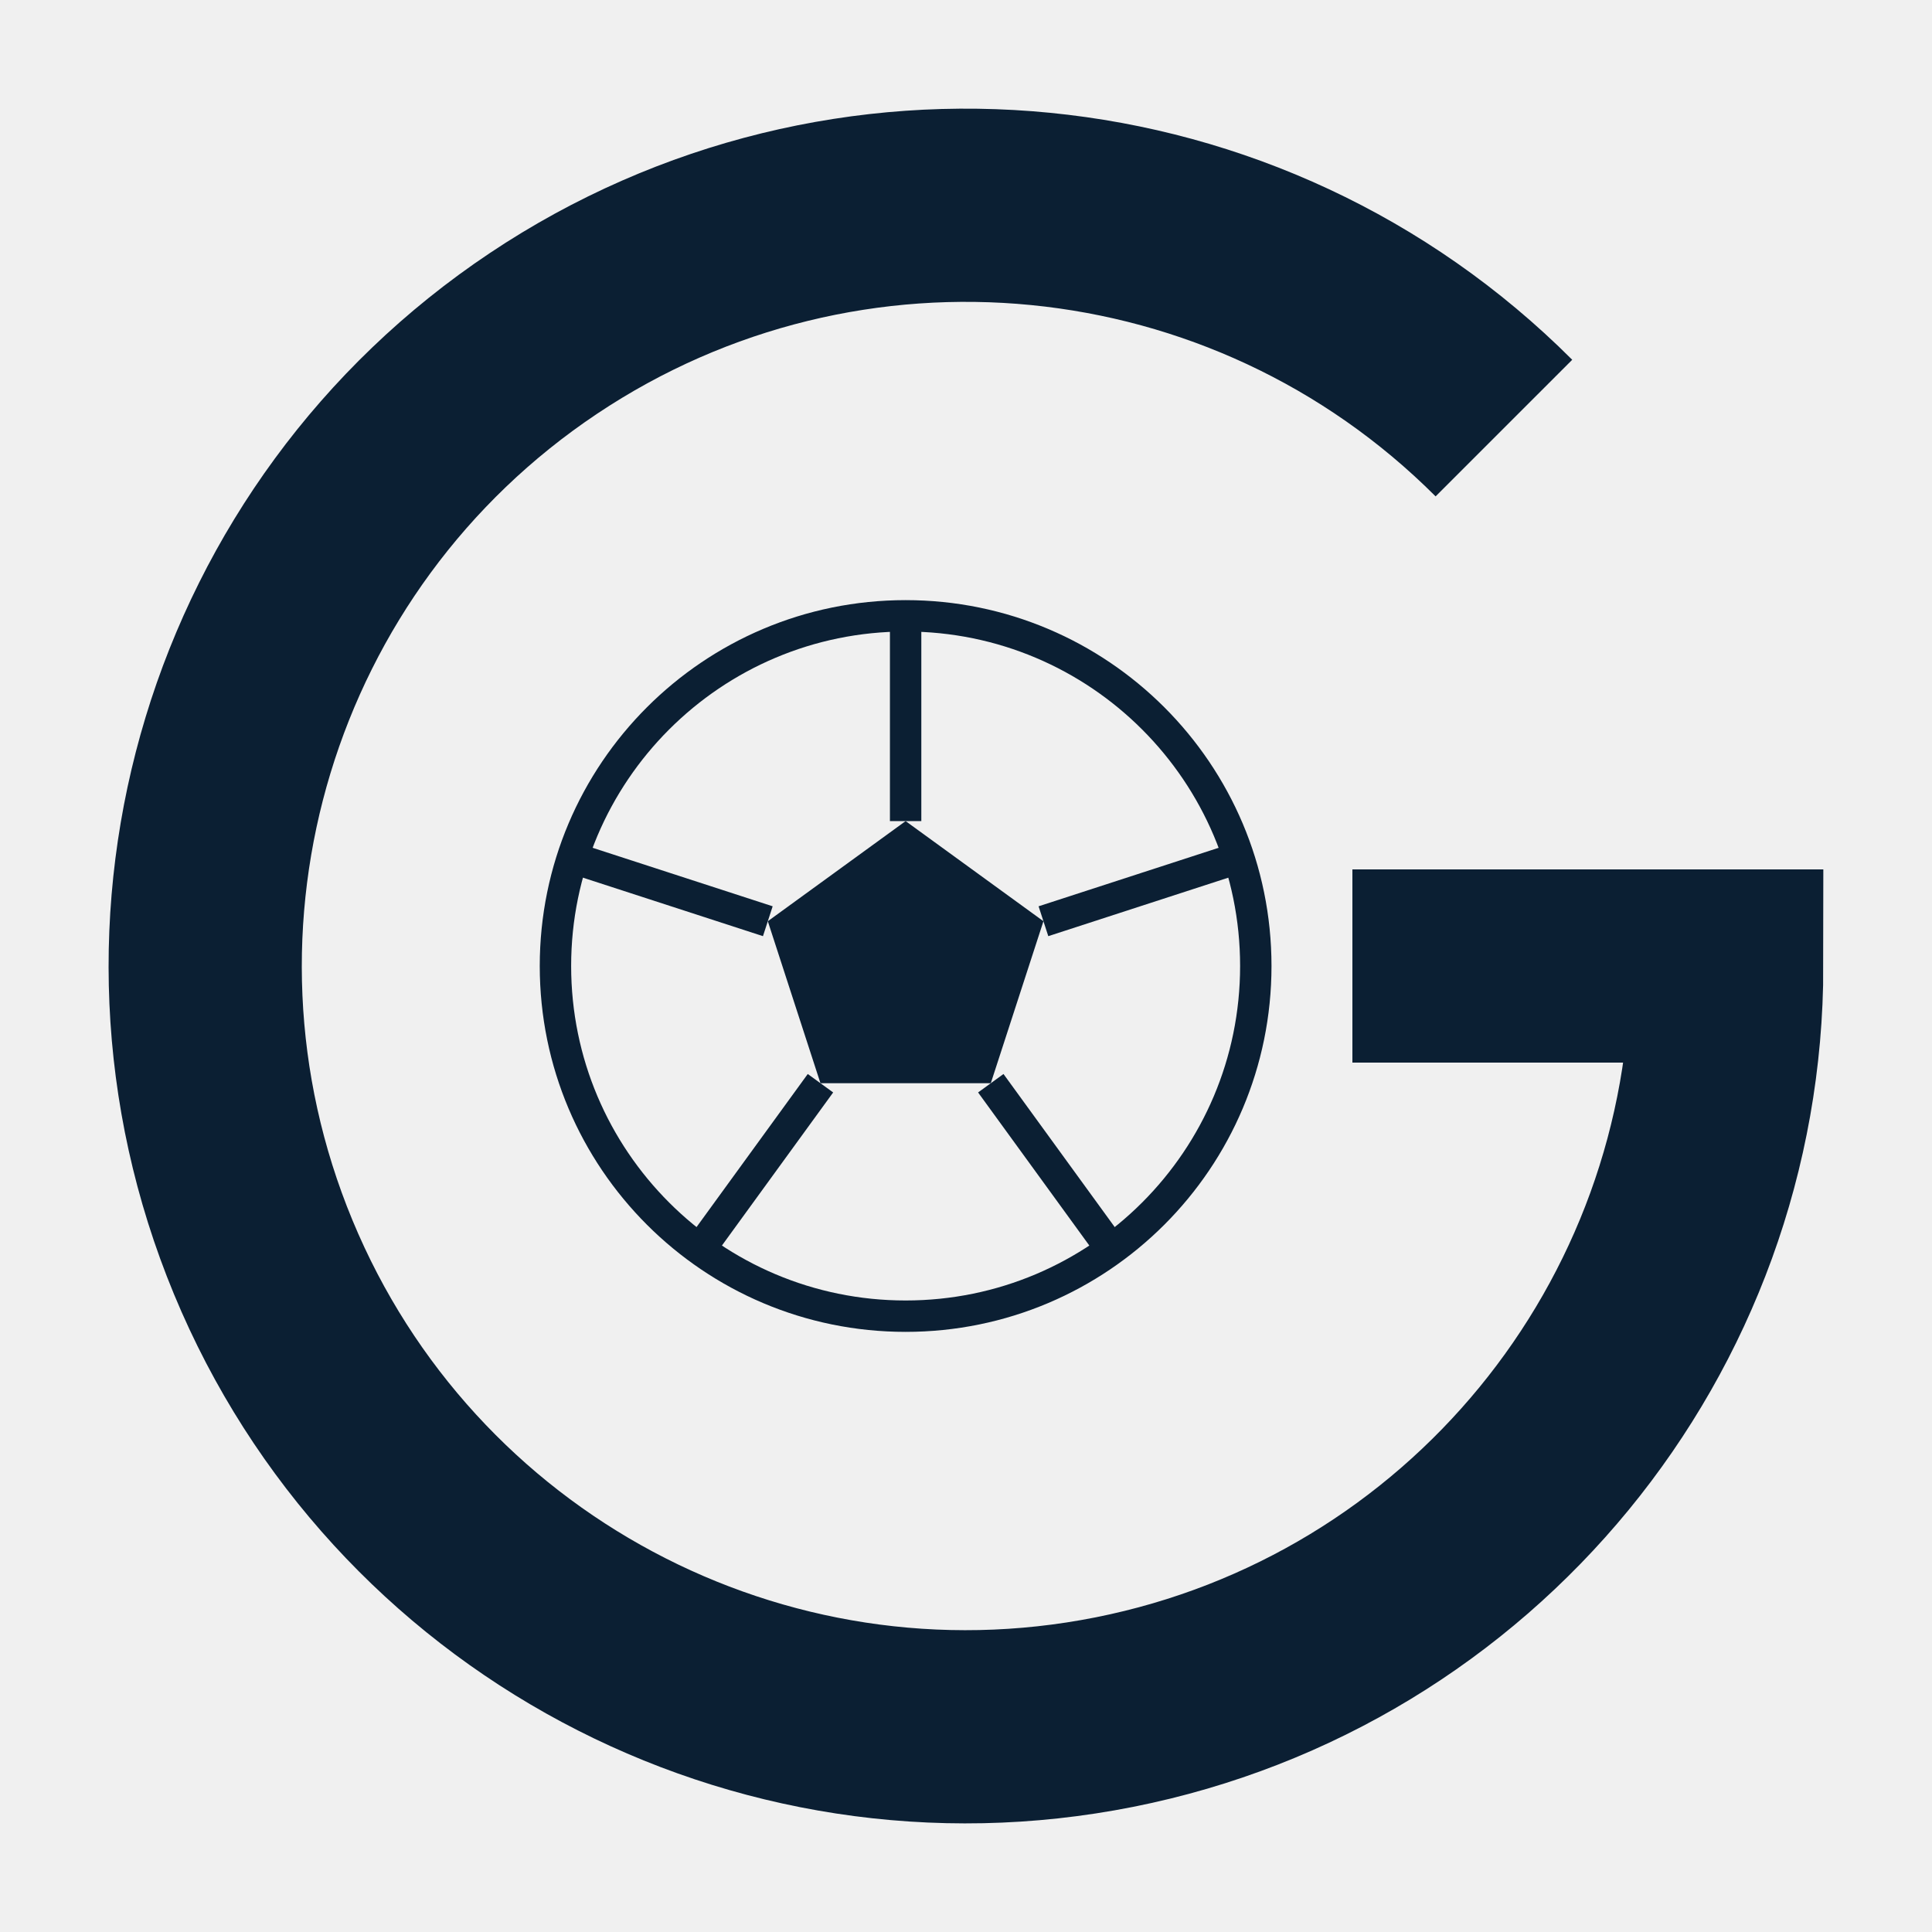
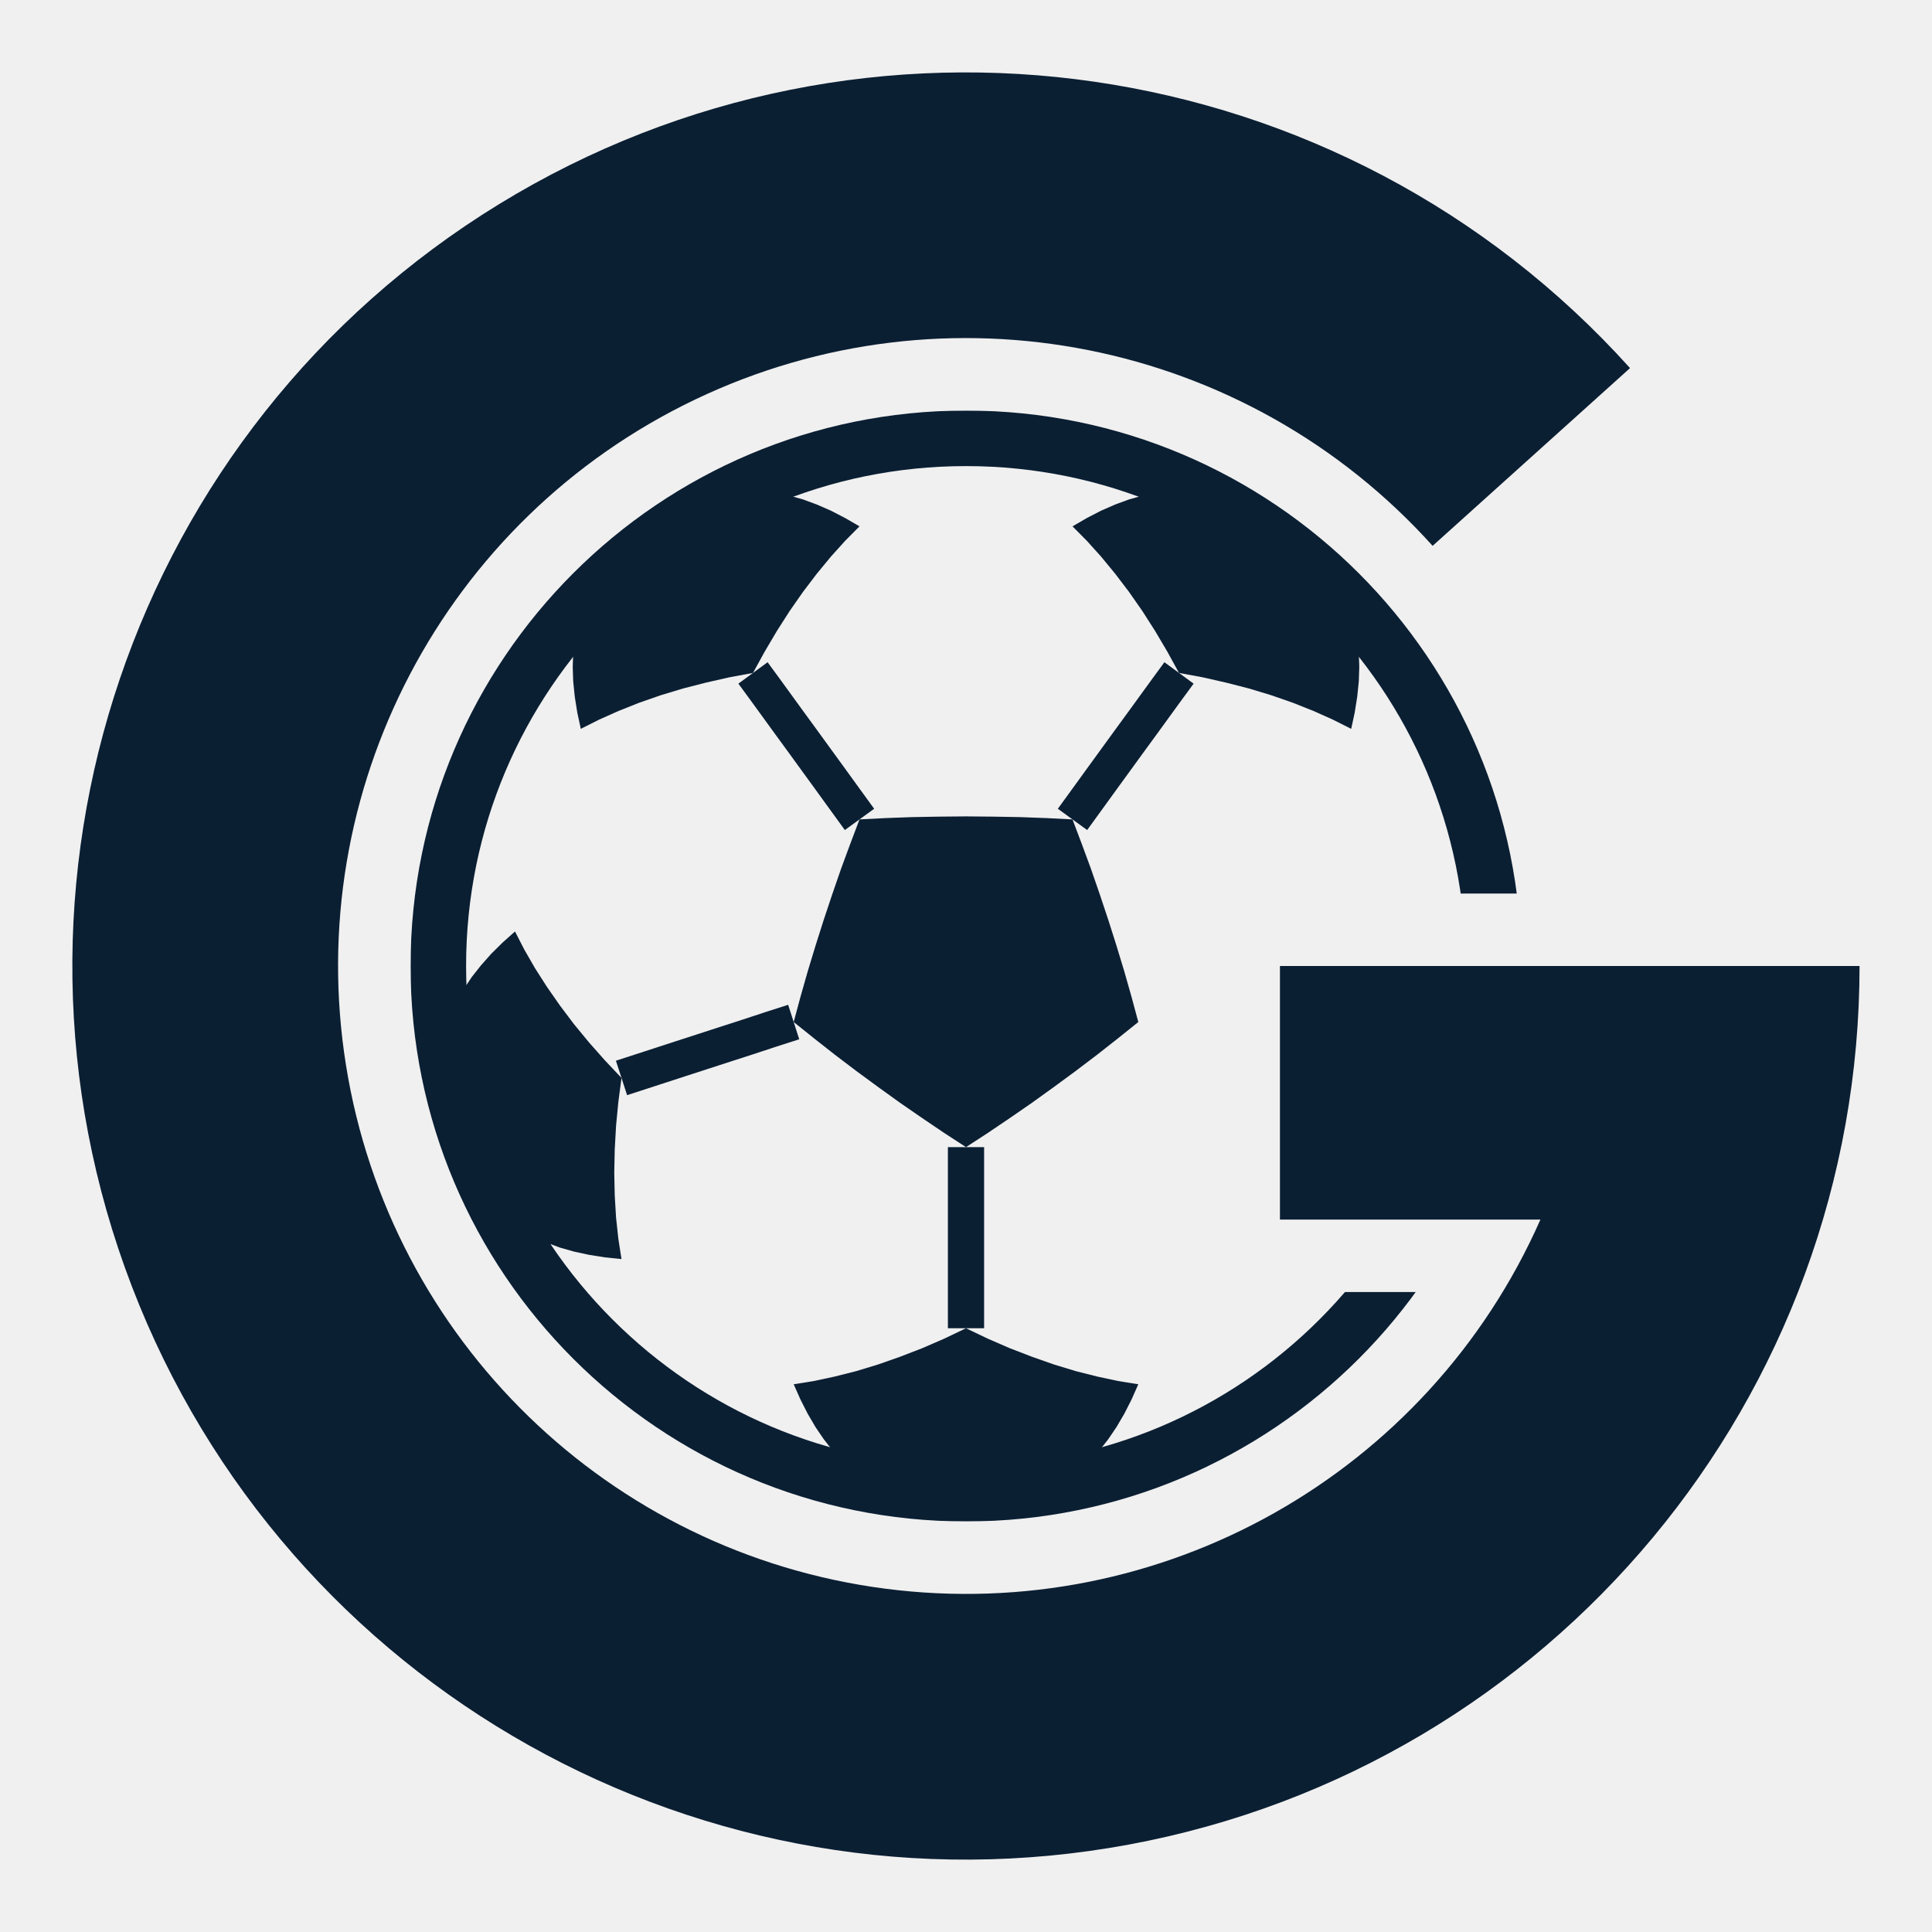
<svg xmlns="http://www.w3.org/2000/svg" width="160" height="160" viewBox="0 0 160 160" role="img" aria-label="Goal Hint mark">
-   <path d="M124.548 35.452 A63 63 0 1 0 143 80 H112" fill="none" stroke="#0B1F33" stroke-width="16" stroke-linecap="butt" stroke-linejoin="miter" />
-   <g fill="#0B1F33" stroke="#0B1F33">
-     <circle cx="75" cy="80" r="29" fill="none" stroke-width="2.6" />
-     <g fill="none" stroke-width="2.6">
-       <path d="M75 68 L75 51" />
-       <path d="M86.413 76.292 L102.581 71.039" />
-       <path d="M82.053 89.708 L92.046 103.461" />
-       <path d="M67.947 89.708 L57.954 103.461" />
-       <path d="M63.587 76.292 L47.419 71.039" />
-     </g>
-     <polygon points="75.000,68.000 86.413,76.292 82.053,89.708 67.947,89.708 63.587,76.292" stroke="none" />
-   </g>
+   <path d="M134.993 30.484A74 74 0 1 0 154 80H106V101H127.571A52 52 0 1 1 118.644 45.205Z" fill="#0B1F33" />
+   <mask id="goal-hint-ball-6" maskUnits="userSpaceOnUse" x="0" y="0" width="160" height="160">
+     <circle cx="80" cy="80" r="43.7" fill="none" stroke="white" stroke-width="4.6" />
+     <path d="M65.73 84.64L66.29 82.56L66.89 80.45L67.54 78.31L68.22 76.17L68.93 74.04L69.66 71.93L70.42 69.87L71.18 67.86L73.33 67.75L75.52 67.67L77.75 67.63L80 67.61L82.25 67.63L84.48 67.67L86.67 67.75L88.82 67.86L89.58 69.87L90.34 71.93L91.07 74.04L91.78 76.17L92.46 78.31L93.11 80.45L93.71 82.56L94.27 84.64L92.6 85.98L90.87 87.34L89.09 88.69L87.28 90.02L85.46 91.33L83.62 92.6L81.8 93.83L80 95L78.2 93.83L76.38 92.6L74.54 91.33L72.72 90.02L70.91 88.69L69.13 87.34L67.4 85.98ZM48.1 51.09L49.61 49.52L51.22 48.01L52.93 46.56L54.71 45.19L56.56 43.92L58.47 42.74L60.41 41.68L62.36 40.73L63.32 40.73L64.33 40.84L65.39 41.05L66.5 41.36L67.64 41.78L68.81 42.29L69.99 42.9L71.18 43.59L69.99 44.79L68.81 46.1L67.64 47.52L66.5 49.02L65.39 50.61L64.33 52.27L63.32 53.98L62.36 55.73L60.41 56.09L58.47 56.53L56.56 57.02L54.71 57.58L52.93 58.2L51.22 58.88L49.61 59.6L48.1 60.36L47.81 59.02L47.6 57.7L47.47 56.43L47.43 55.22L47.47 54.07L47.6 52.99L47.81 52ZM42.65 101.41L41.62 99.49L40.68 97.48L39.83 95.42L39.08 93.3L38.44 91.14L37.91 88.97L37.5 86.79L37.2 84.64L37.5 83.73L37.91 82.8L38.44 81.86L39.08 80.9L39.83 79.95L40.68 78.99L41.62 78.06L42.65 77.14L43.42 78.64L44.3 80.17L45.29 81.72L46.37 83.27L47.53 84.81L48.78 86.33L50.1 87.82L51.47 89.27L51.21 91.25L51.02 93.23L50.91 95.19L50.87 97.12L50.91 99.01L51.02 100.84L51.21 102.6L51.47 104.27L50.1 104.13L48.78 103.92L47.53 103.65L46.37 103.32L45.29 102.92L44.3 102.47L43.42 101.96ZM97.64 40.73L99.59 41.68L101.53 42.74L103.44 43.92L105.29 45.19L107.07 46.56L108.78 48.01L110.39 49.52L111.9 51.09L112.19 52L112.4 52.99L112.53 54.07L112.57 55.22L112.53 56.43L112.4 57.7L112.19 59.02L111.9 60.36L110.39 59.6L108.78 58.88L107.07 58.2L105.29 57.58L103.44 57.02L101.53 56.53L99.59 56.09L97.64 55.73L96.68 53.98L95.67 52.27L94.61 50.61L93.5 49.02L92.36 47.52L91.19 46.1L90.01 44.79L88.82 43.59L90.01 42.9L91.19 42.29L92.36 41.78L93.5 41.36L94.61 41.05L95.67 40.84L96.68 40.73ZM122.8 84.64L122.5 86.79L122.09 88.97L121.56 91.14L120.92 93.3L120.17 95.42L119.32 97.48L118.38 99.49L117.35 101.41L116.58 101.96L115.7 102.47L114.71 102.92L113.63 103.32L112.47 103.65L111.22 103.92L109.9 104.13L108.53 104.27L108.79 102.6L108.98 100.84L109.09 99.01L109.13 97.12L109.09 95.19L108.98 93.23L108.79 91.25L108.53 89.27L109.9 87.82L111.22 86.33L112.47 84.81L113.63 83.27L114.71 81.72L115.7 80.17L116.58 78.64L117.35 77.14L118.38 78.06L119.32 78.99L120.17 79.95L120.92 80.9L121.56 81.86L122.09 82.8L122.5 83.73ZM88.82 122.14L86.67 122.52L84.48 122.8L82.25 122.97L80 123.02L77.75 122.97L75.52 122.8L73.33 122.52L71.18 122.14L70.42 121.57L69.66 120.89L68.93 120.1L68.22 119.19L67.54 118.19L66.89 117.08L66.29 115.9L65.73 114.64L67.4 114.37L69.13 114L70.91 113.55L72.72 113L74.54 112.36L76.38 111.65L78.2 110.86L80 110L81.8 110.86L83.62 111.65L85.46 112.36L87.28 113L89.09 113.55L90.87 114L92.6 114.37L94.27 114.64L93.71 115.9L93.11 117.08L92.46 118.19L91.78 119.19L91.07 120.1L90.34 120.89L89.58 121.57Z" fill="white" />
+     <path d="M71.18 67.86L69.99 66.22L68.81 64.59L67.64 62.98L66.5 61.41L65.39 59.89L64.33 58.43L63.32 57.04L62.36 55.73M65.73 84.64L63.8 85.26L61.89 85.89L60 86.5L58.15 87.1L56.36 87.68L54.64 88.24L53.01 88.77L51.47 89.27M88.82 67.86L90.01 66.22L91.19 64.59L92.36 62.98L93.5 61.41L94.61 59.89L95.67 58.43L96.68 57.04L97.64 55.73M80 95L80 97.03L80 99.04L80 101.03L80 102.97L80 104.86L80 106.66L80 108.38L80 110" fill="none" stroke="white" stroke-width="3" />
+     <rect x="100" y="74" width="60" height="33" fill="black" />
+   </mask>
+   <rect x="34" y="34" width="92" height="92" fill="#0B1F33" mask="url(#goal-hint-ball-6)" />
</svg>
